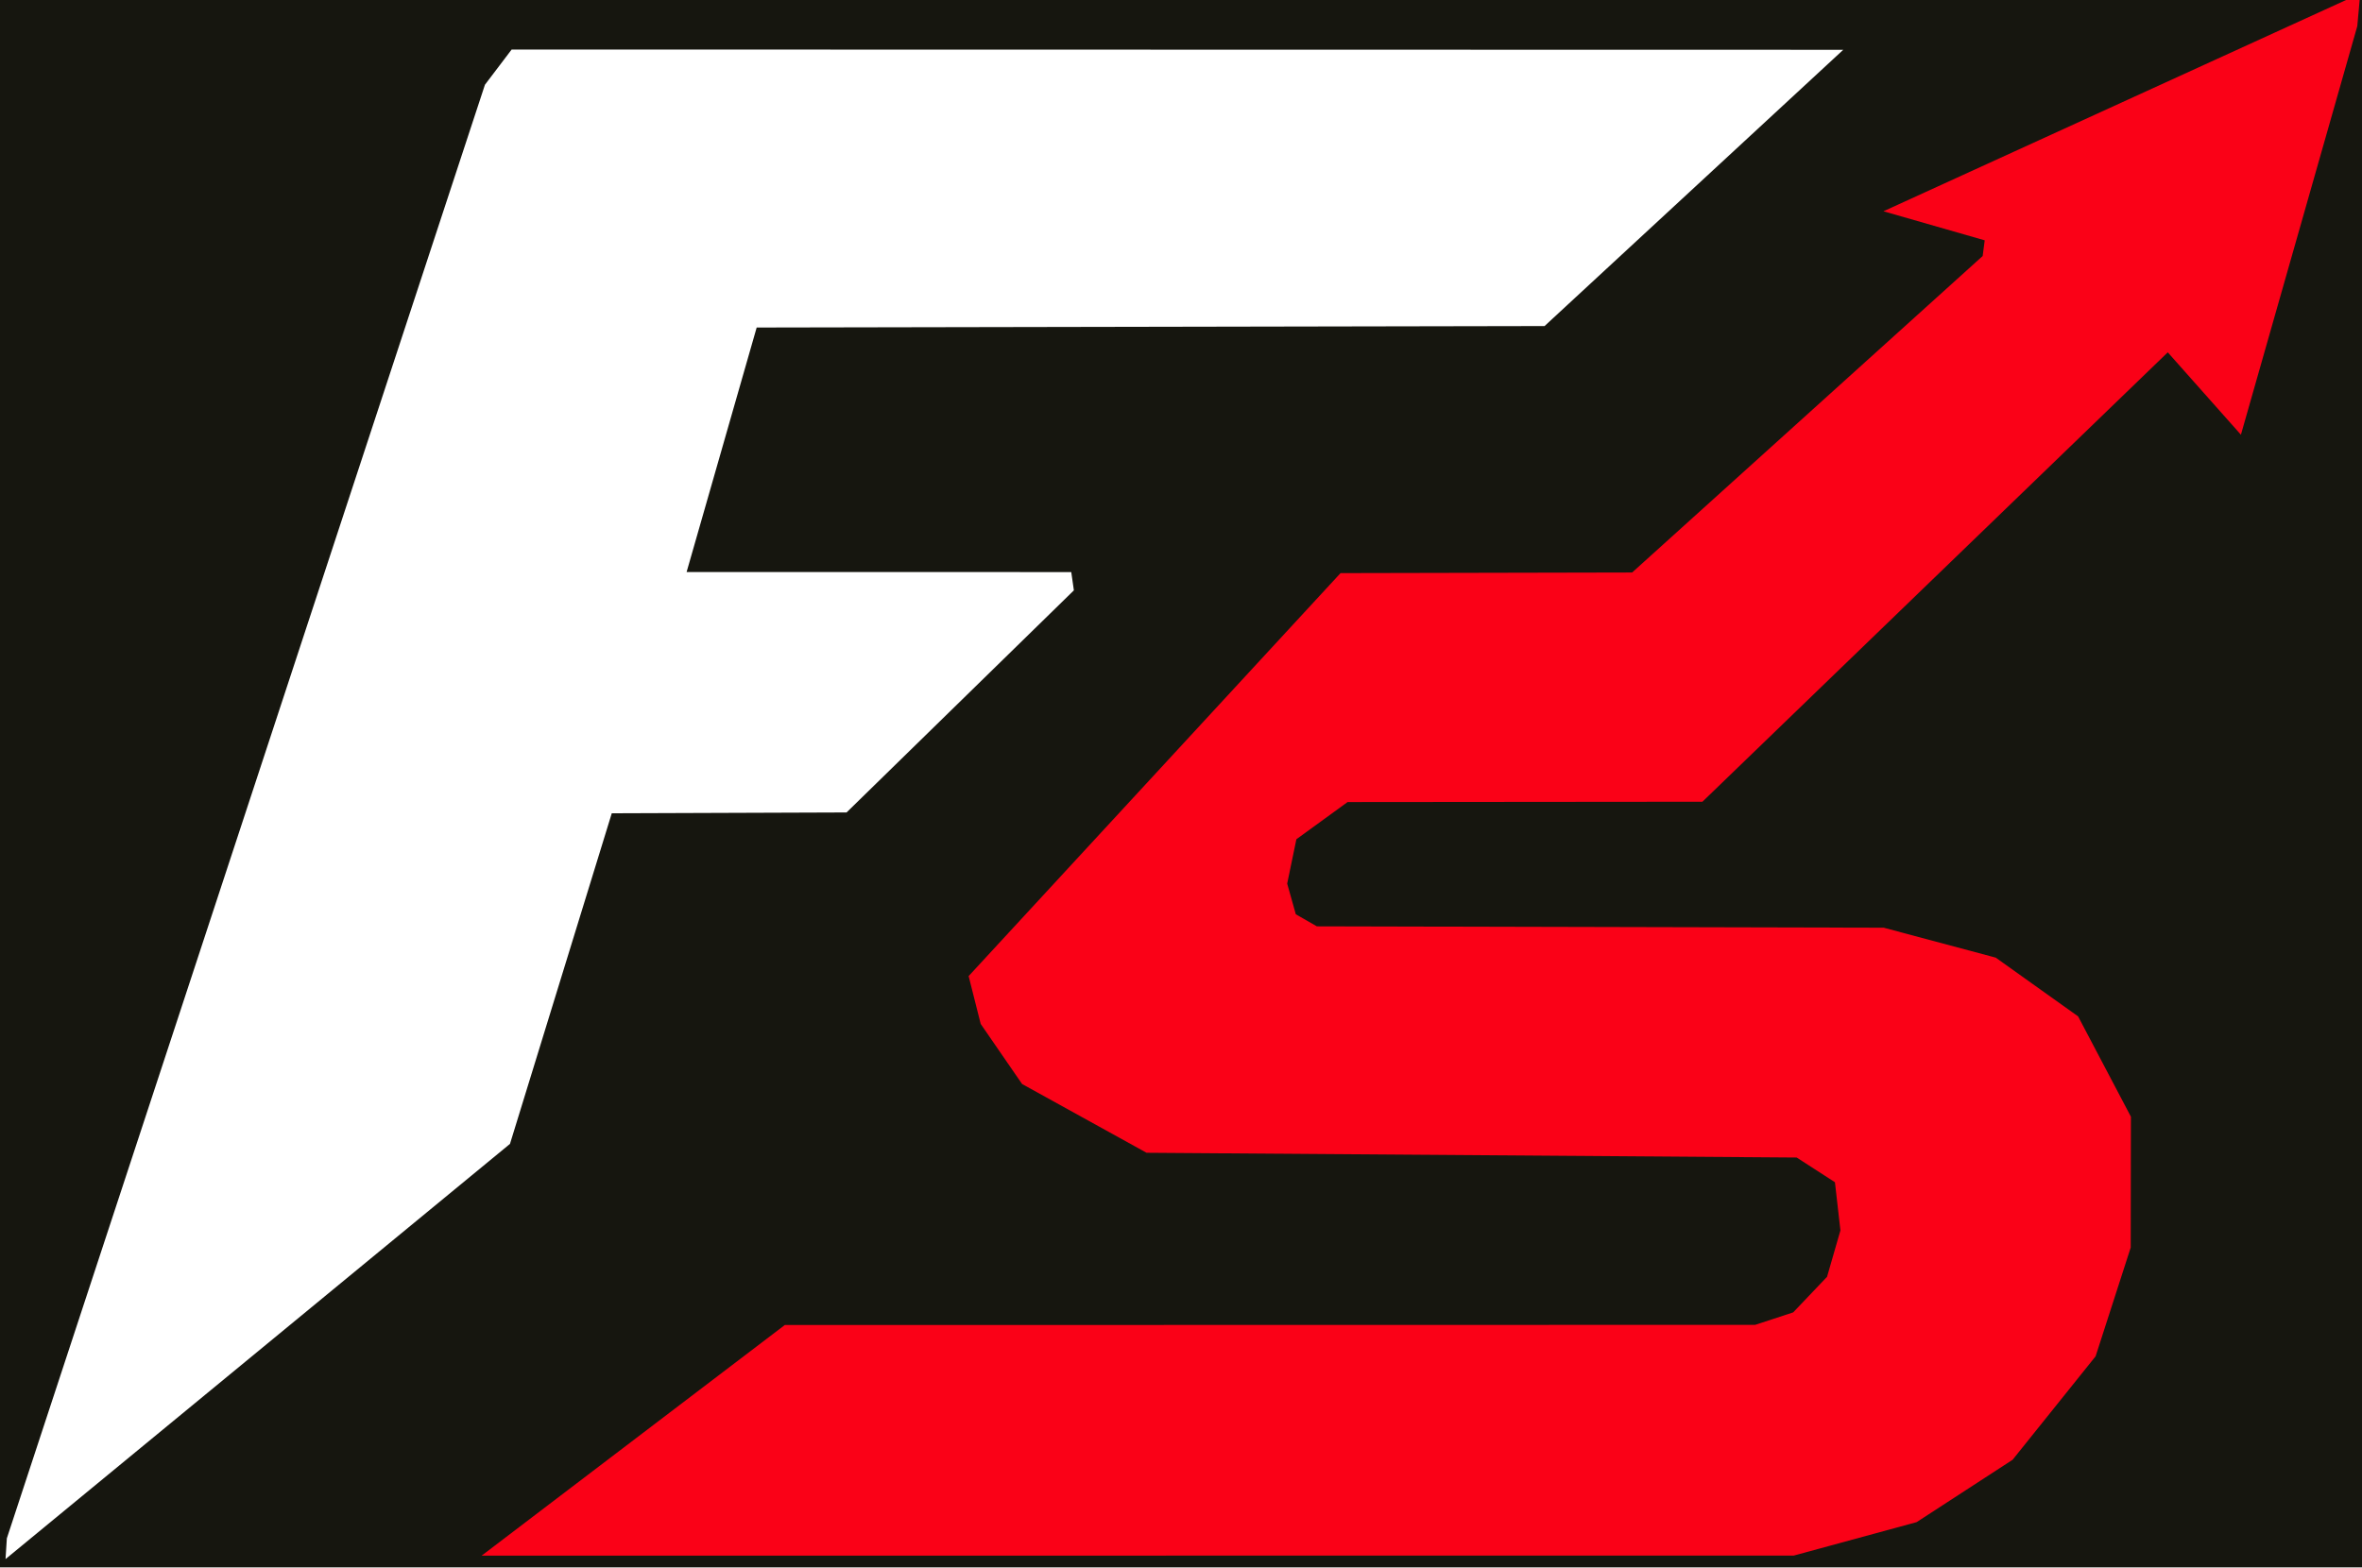
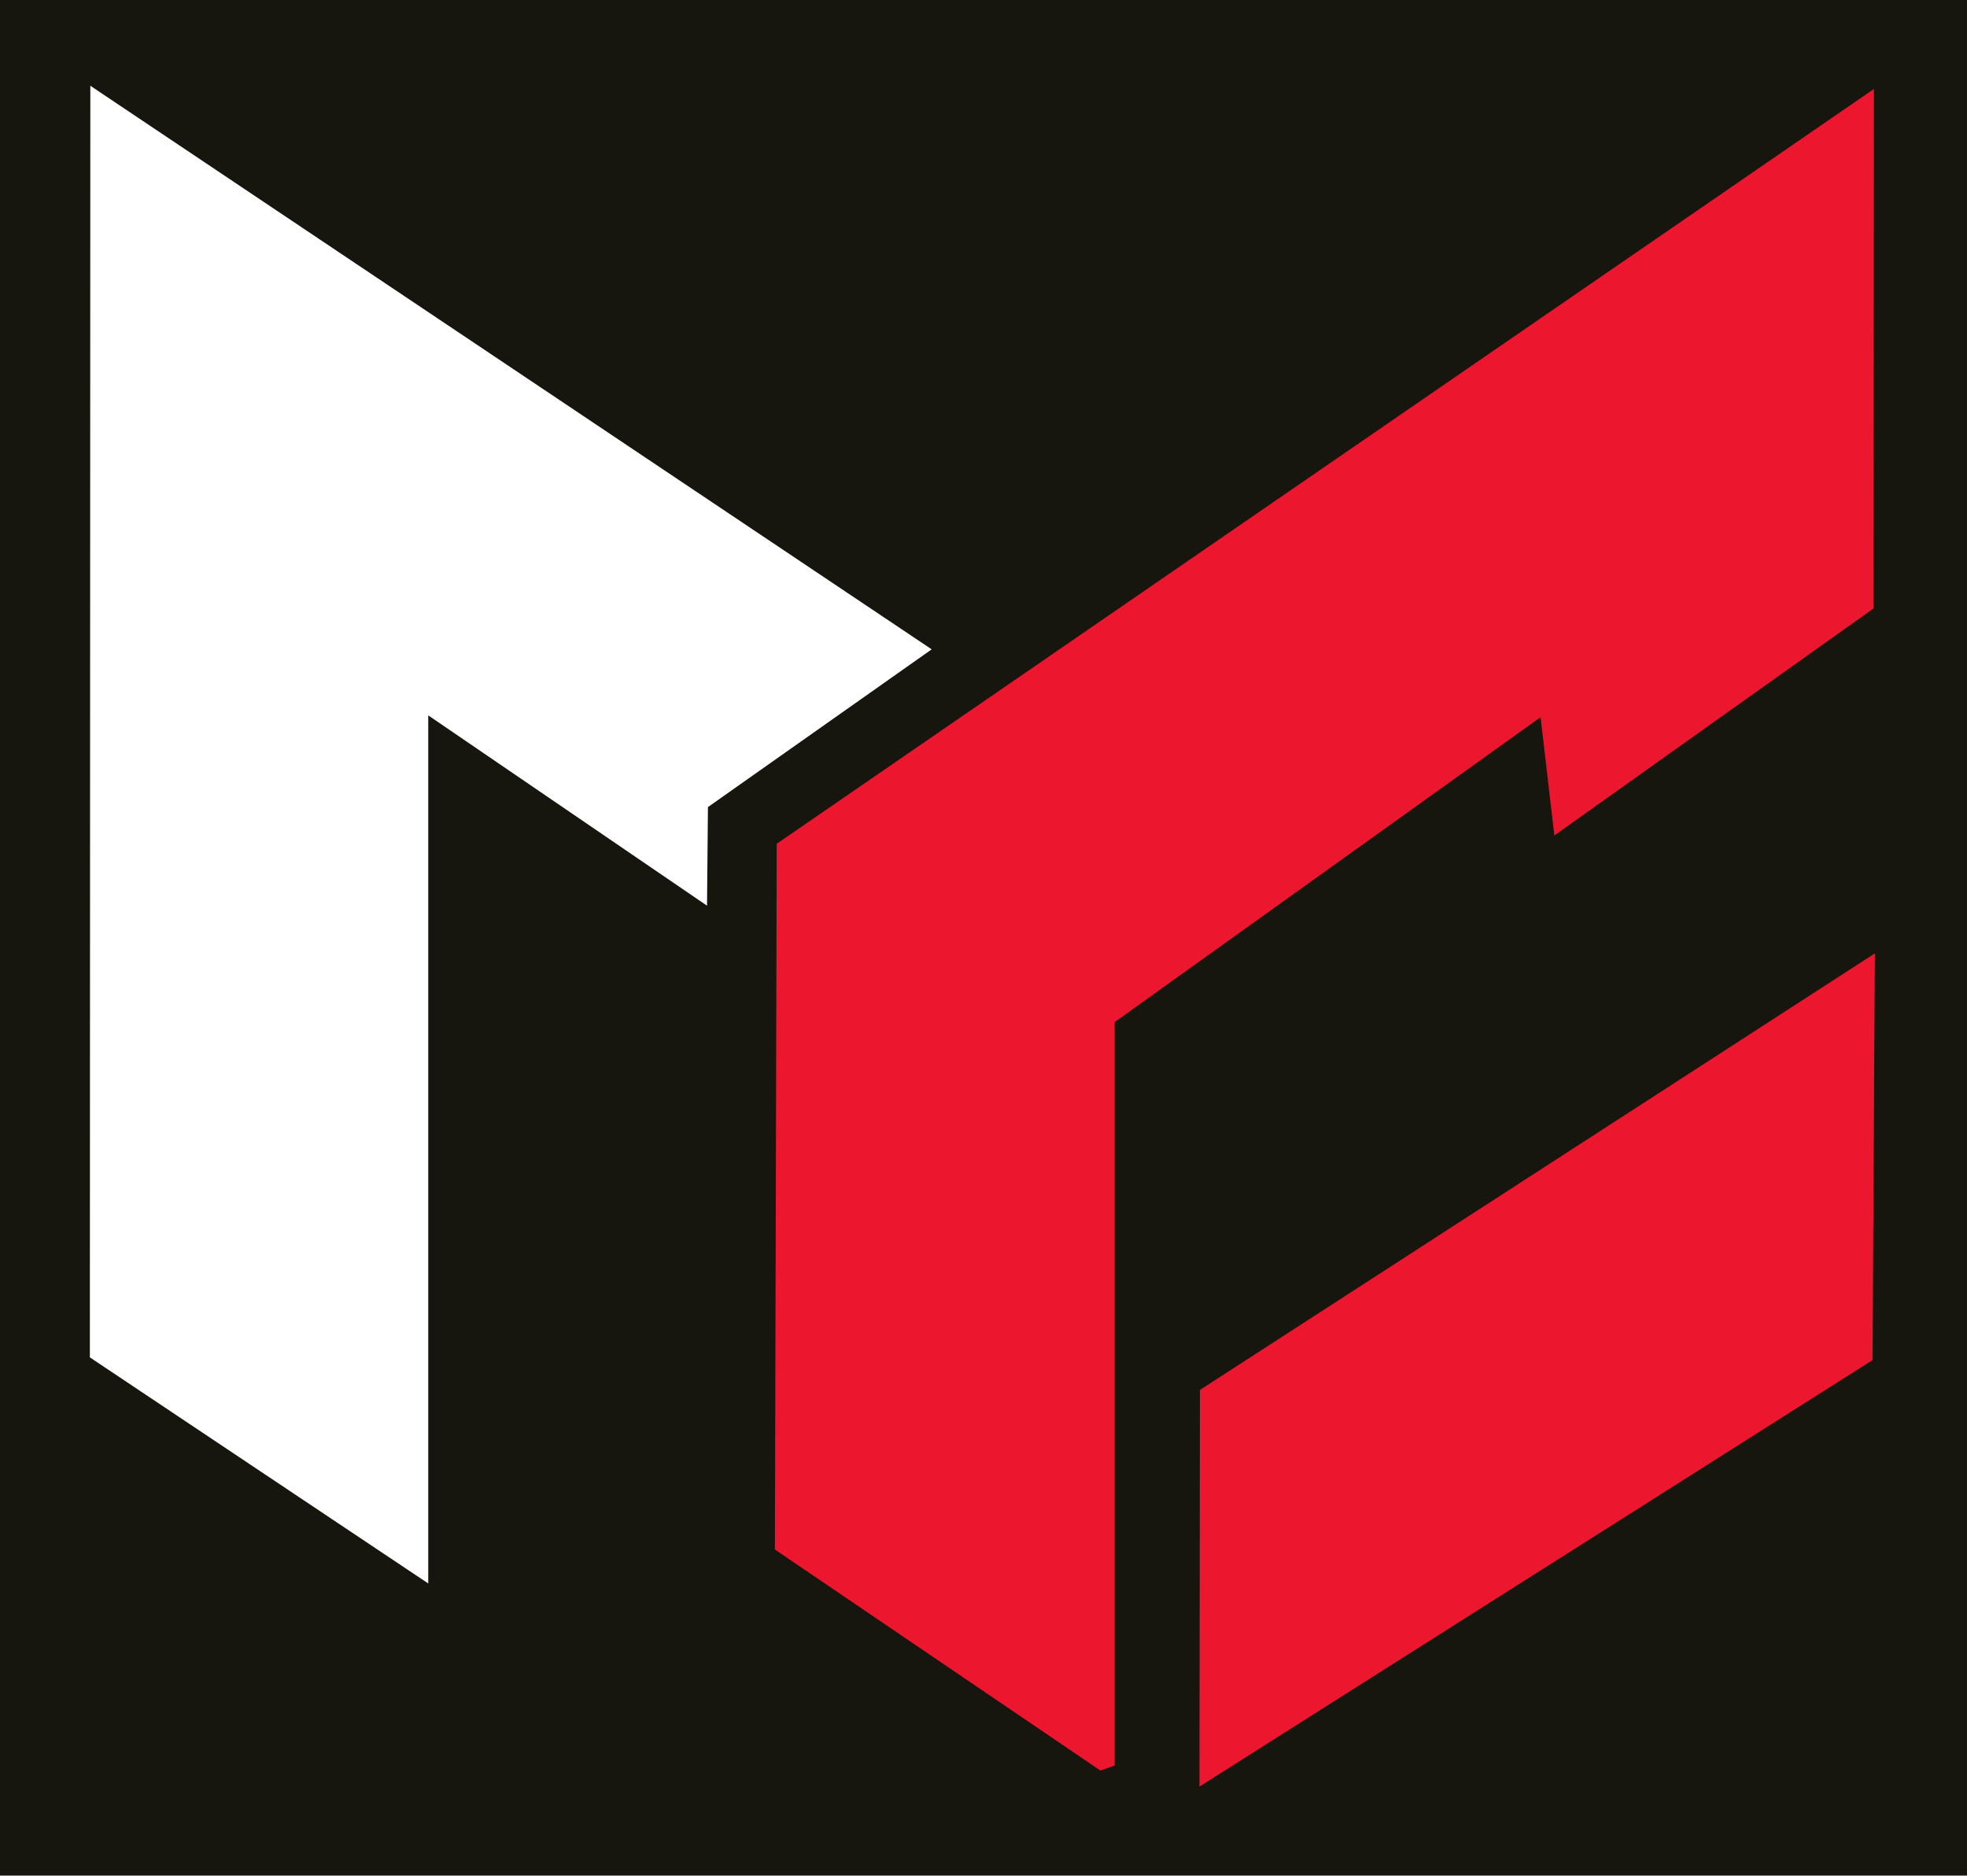
- <svg xmlns="http://www.w3.org/2000/svg" viewBox="200 0 452 300">
-   <rect x="200" y="0" width="452" height="300" fill="#16160F" />
-   <path d="M297.91 9.48L292.8 16.22L201.31 294.45L201.06 298.42L297.59 218.95L317.07 155.67L362 155.51L405.5 113C405.42 112.42 405.08 110.08 405 109.5L331.39 109.49L344.8 62.69L495.57 62.41L552.73 9.53L297.91 9.48Z" fill="#FFFFFF" />
-   <path d="M649 -0.02L560.42 40.44L579.8 46C579.73 46.5 579.47 48.5 579.41 49L512.33 109.58L456.53 109.7L385.36 186.83L387.67 195.99L395.59 207.49L419.41 220.65L543.82 221.56L551.14 226.29L552.19 235.51L549.63 244.39L543.15 251.2L535.87 253.59L350.18 253.62L292.16 297.77L543.26 297.75L566.77 291.35L585.14 279.41L601.02 259.61L607.74 238.79L607.78 213.75L597.67 194.54L581.91 183.3L560.48 177.57L452 177.31C451.33 176.92 448.64 175.38 447.97 175L446.32 169.13L448.08 160.64L457.88 153.52L525.78 153.46L614.83 67.44L628.83 83.21L651.1 5L651.55 0C651.12 -0 649.42 -0.02 649 -0.02Z" fill="#FA0117" />
+ <svg xmlns="http://www.w3.org/2000/svg" viewBox="192 569 429 409">
+   <rect x="192" y="569" width="429" height="409" fill="#16160F" />
+   <path fill-rule="evenodd" d="M285.4 914.3L211.6 865.0L211.7 587.7L395.2 710.6L346.4 745.0L346.2 766.5L285.4 725.0L285.4 914.3Z" fill="#FFFFFF" />
+   <path fill-rule="evenodd" d="M600.7 588.4L600.6 701.7L531.0 751.2L528.0 725.4L435.1 791.9L435.1 954.0L432.0 955.1L361.0 906.9L361.4 753.0L600.7 588.4ZM600.9 776.9L600.4 865.6L453.6 958.6L453.7 872.1L600.9 776.9Z" fill="#EC162E" />
</svg>
